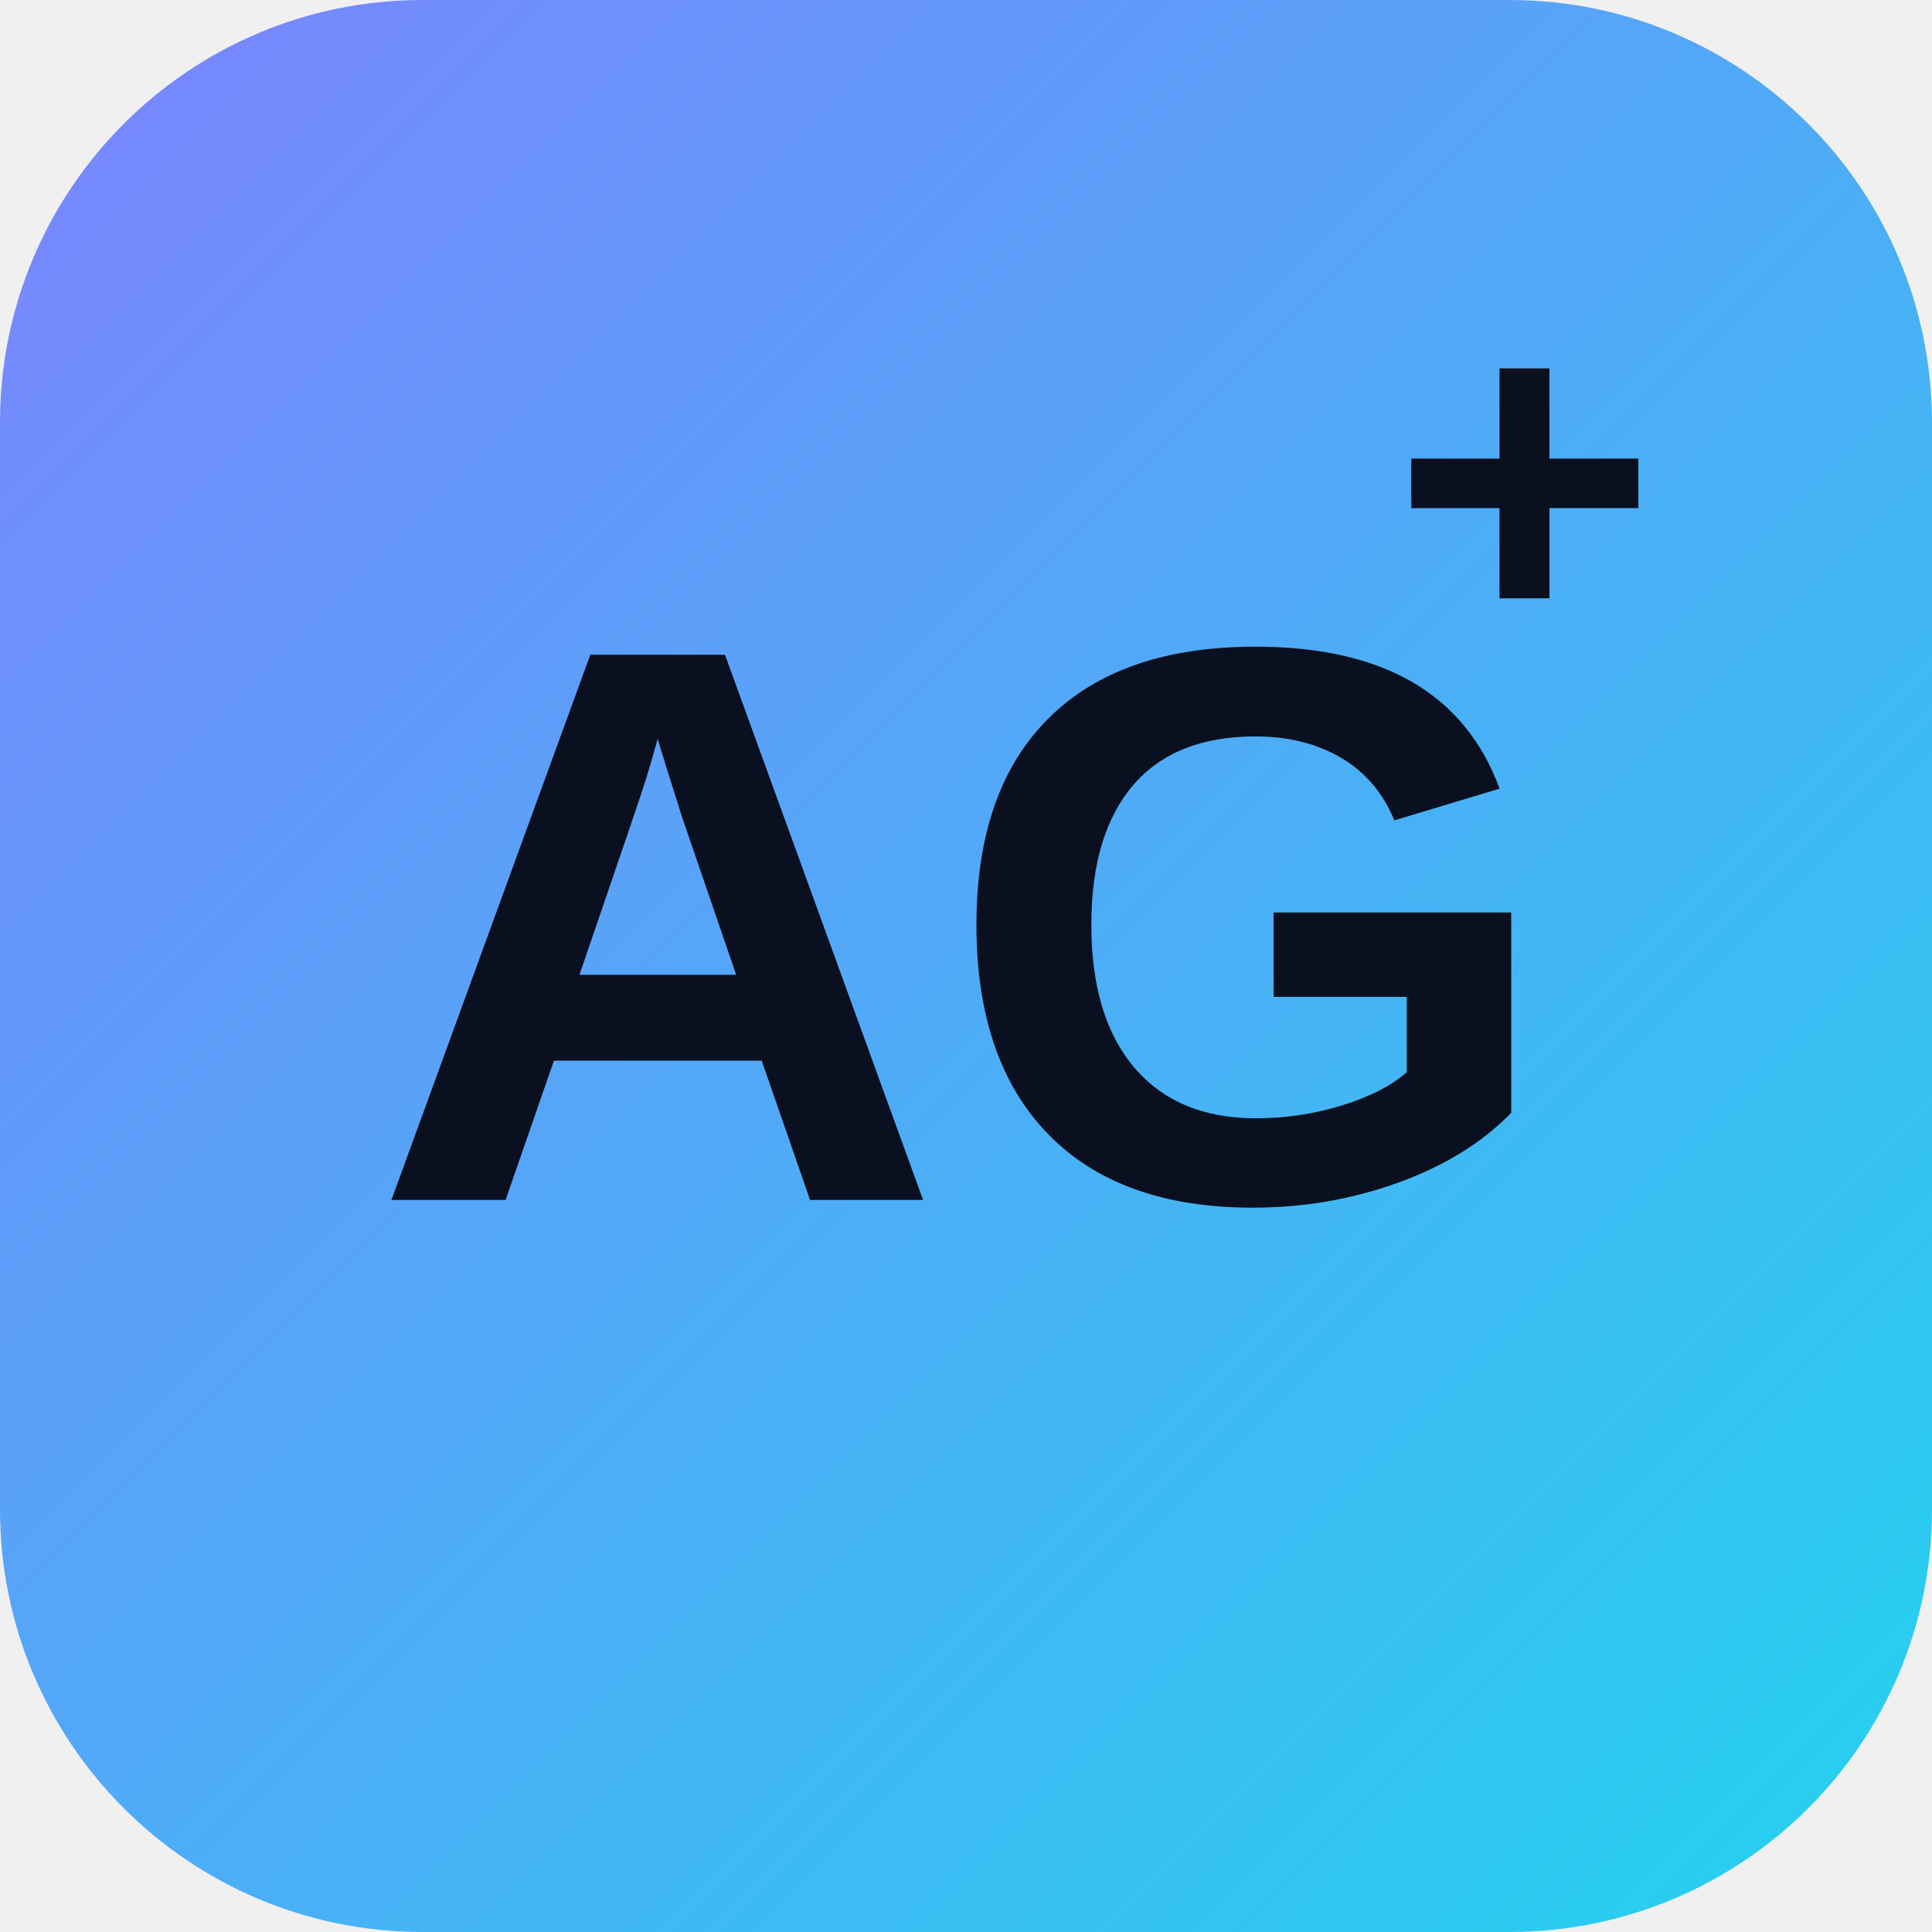
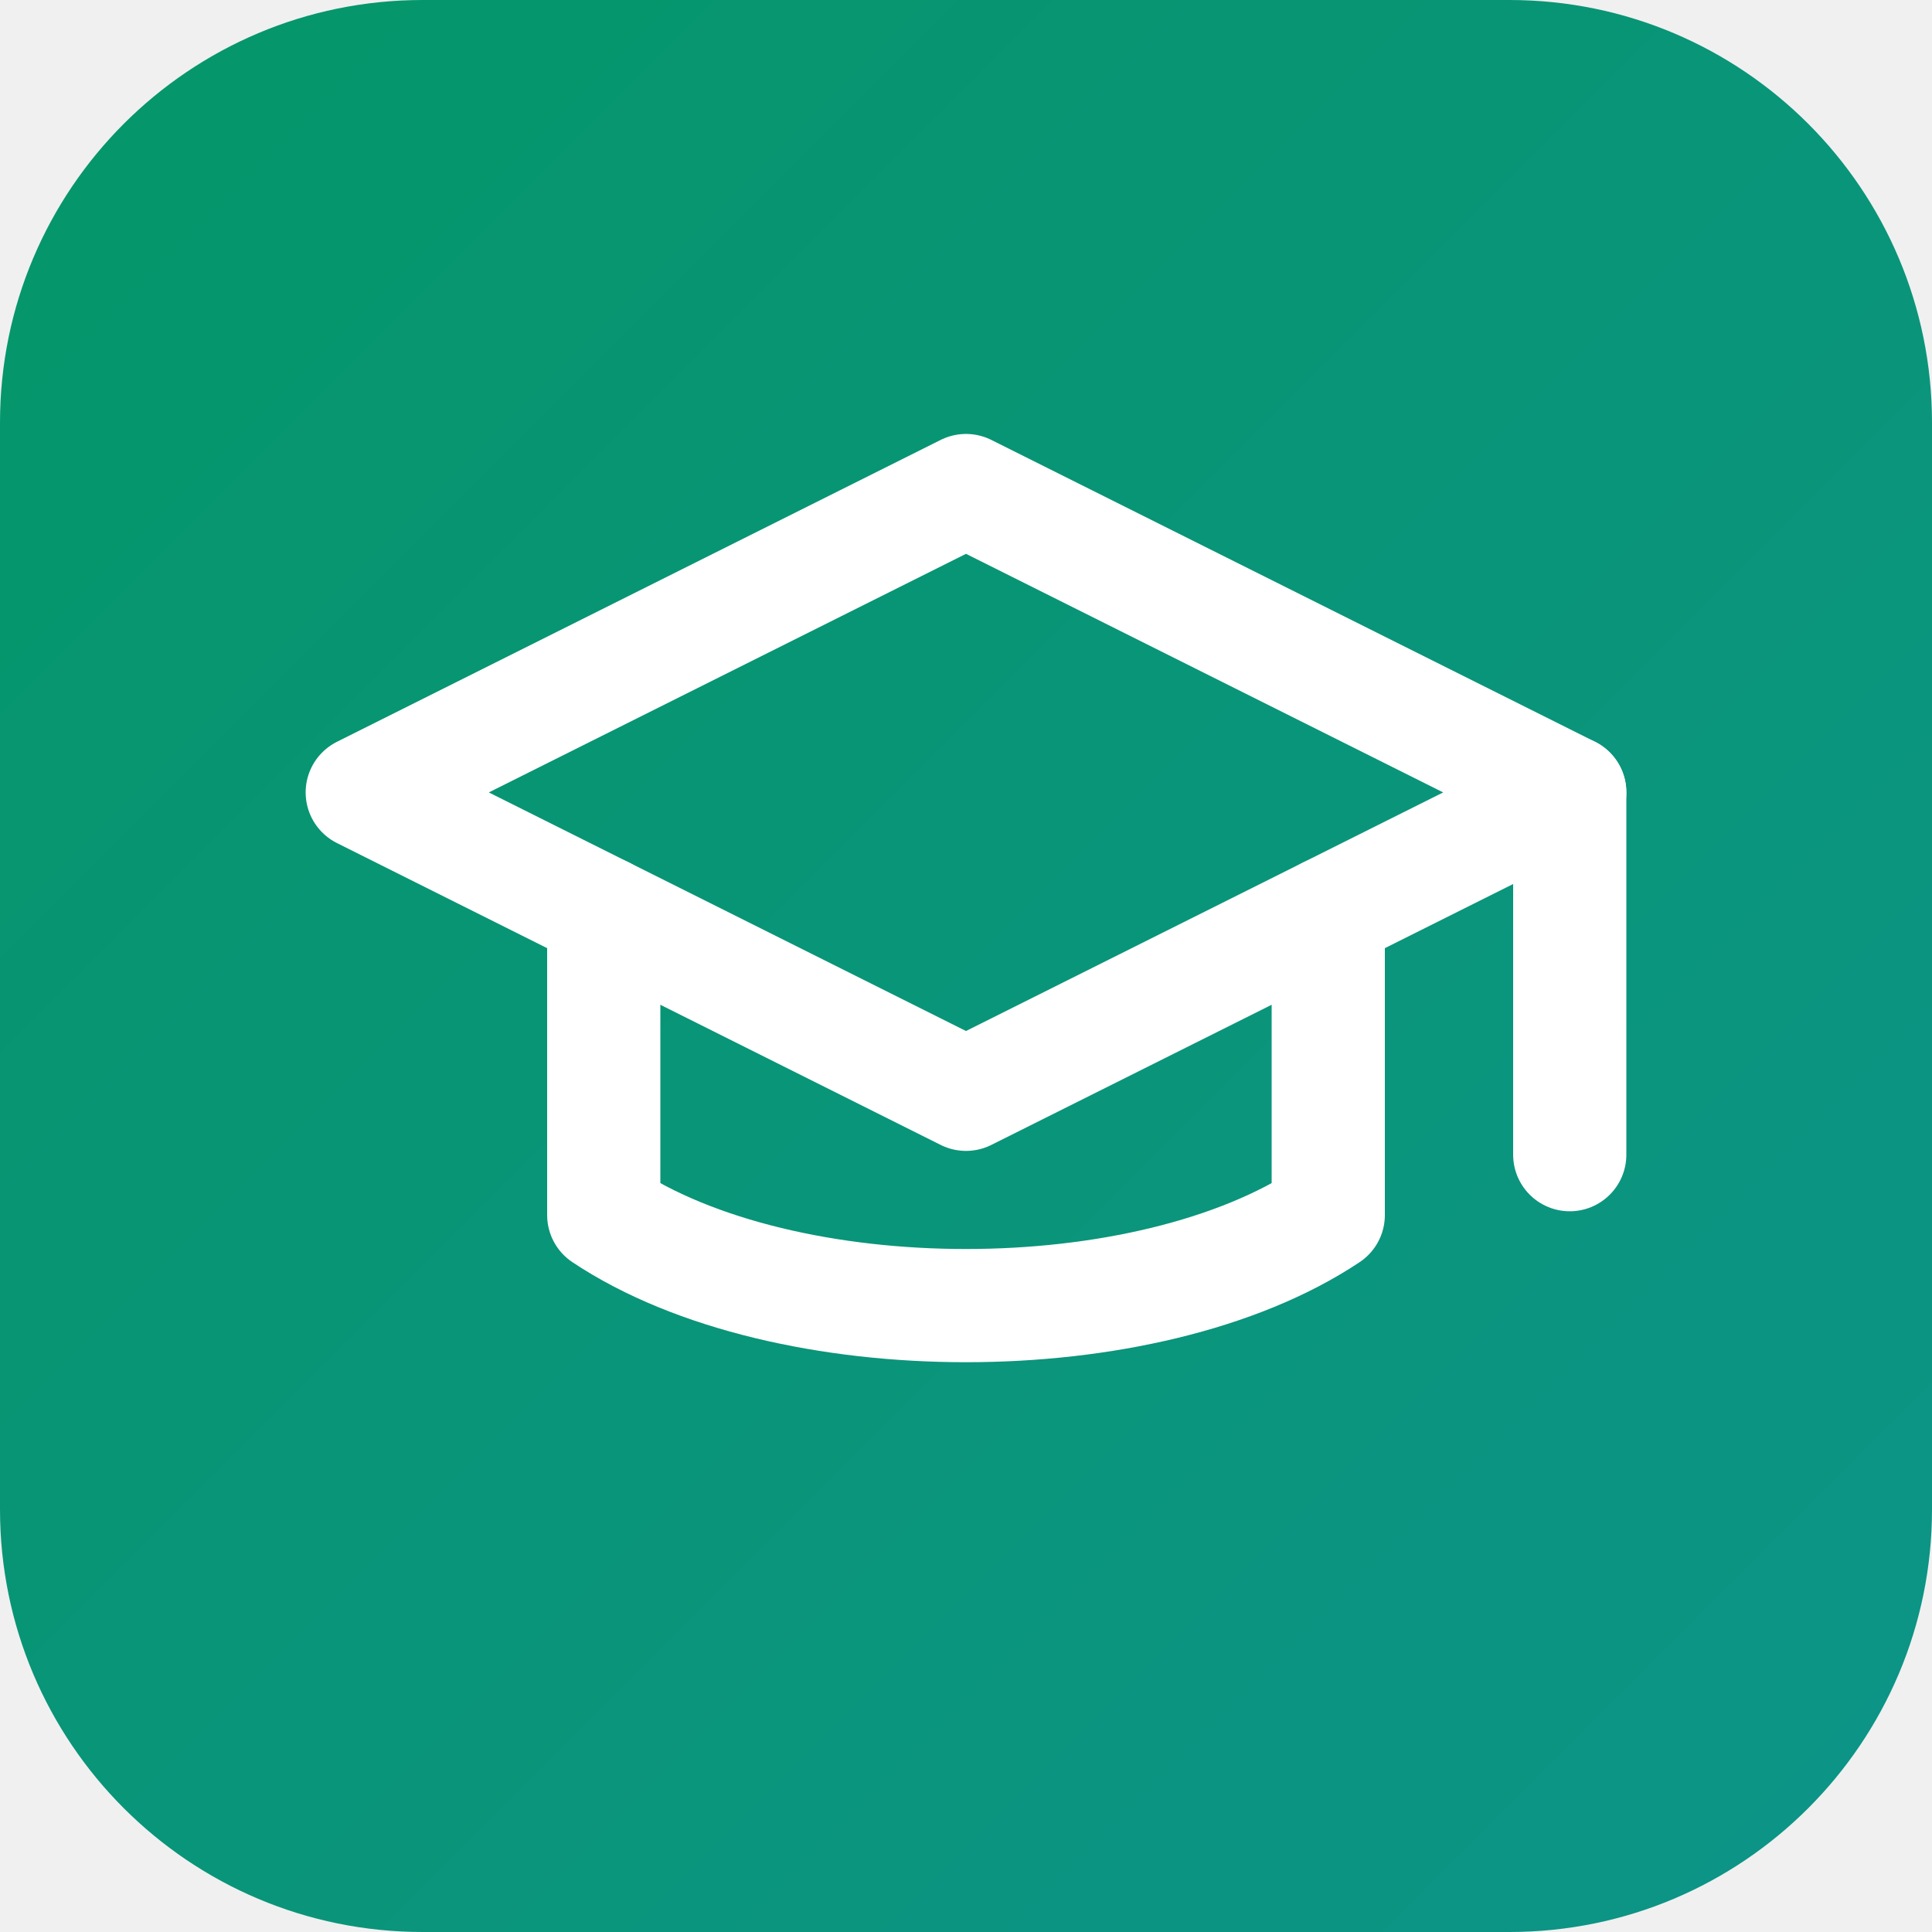
<svg xmlns="http://www.w3.org/2000/svg" viewBox="0 0 512 512">
  <defs>
    <linearGradient id="g" x1="0" y1="0" x2="1" y2="1">
-       <stop offset="0" stop-color="#7c83ff" />
-       <stop offset="1" stop-color="#22d3ee" />
+       <stop offset="0" stop-color="#059669" />
+       <stop offset="1" stop-color="#0d9488" />
    </linearGradient>
  </defs>
  <rect width="512" height="512" rx="112" fill="url(#g)" />
-   <text x="256" y="318" font-family="Segoe UI, Arial, sans-serif" font-size="210" font-weight="800" text-anchor="middle" fill="#0b1020">AG</text>
-   <text x="404" y="168" font-family="Segoe UI, Arial, sans-serif" font-size="120" font-weight="800" text-anchor="middle" fill="#0b1020">+</text>
+   <g fill="none" stroke="#fff" stroke-width="30" stroke-linecap="round" stroke-linejoin="round">
+     <path d="M96 210 256 130l160 80-160 80z" />
+     <path d="M160 242v80c48 32 144 32 192 0v-80M416 210v96" />
+   </g>
</svg>
